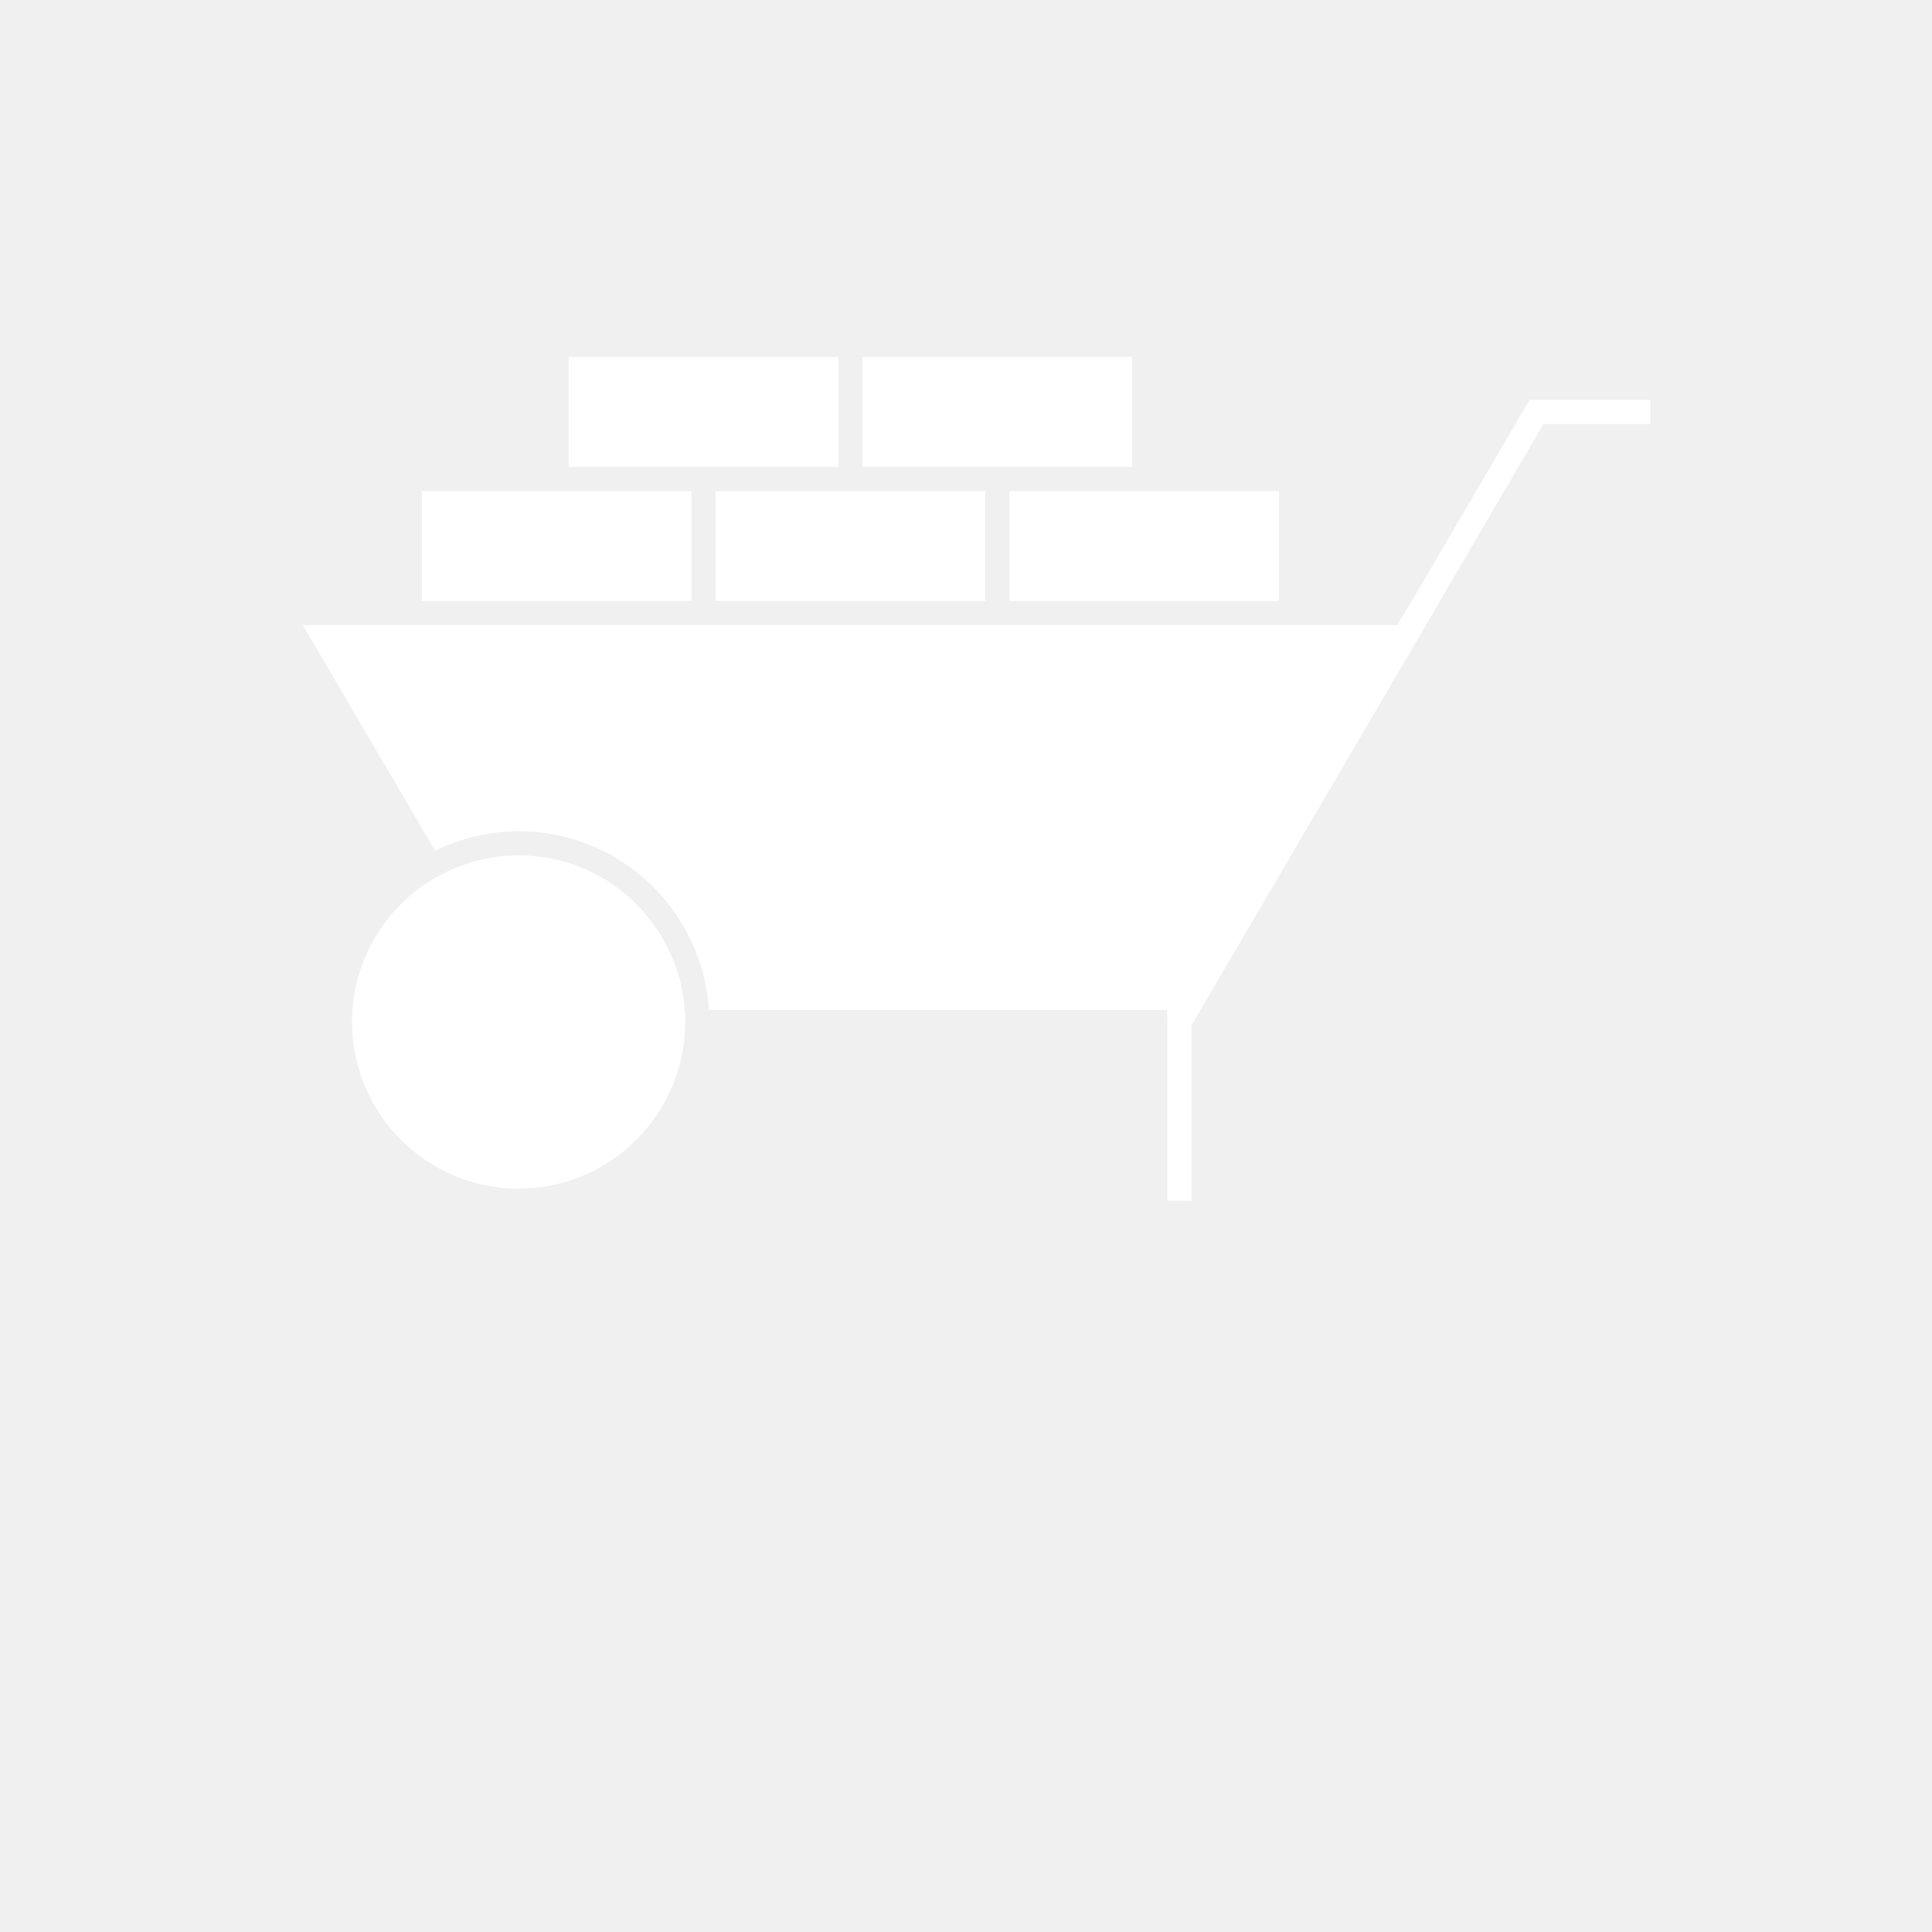
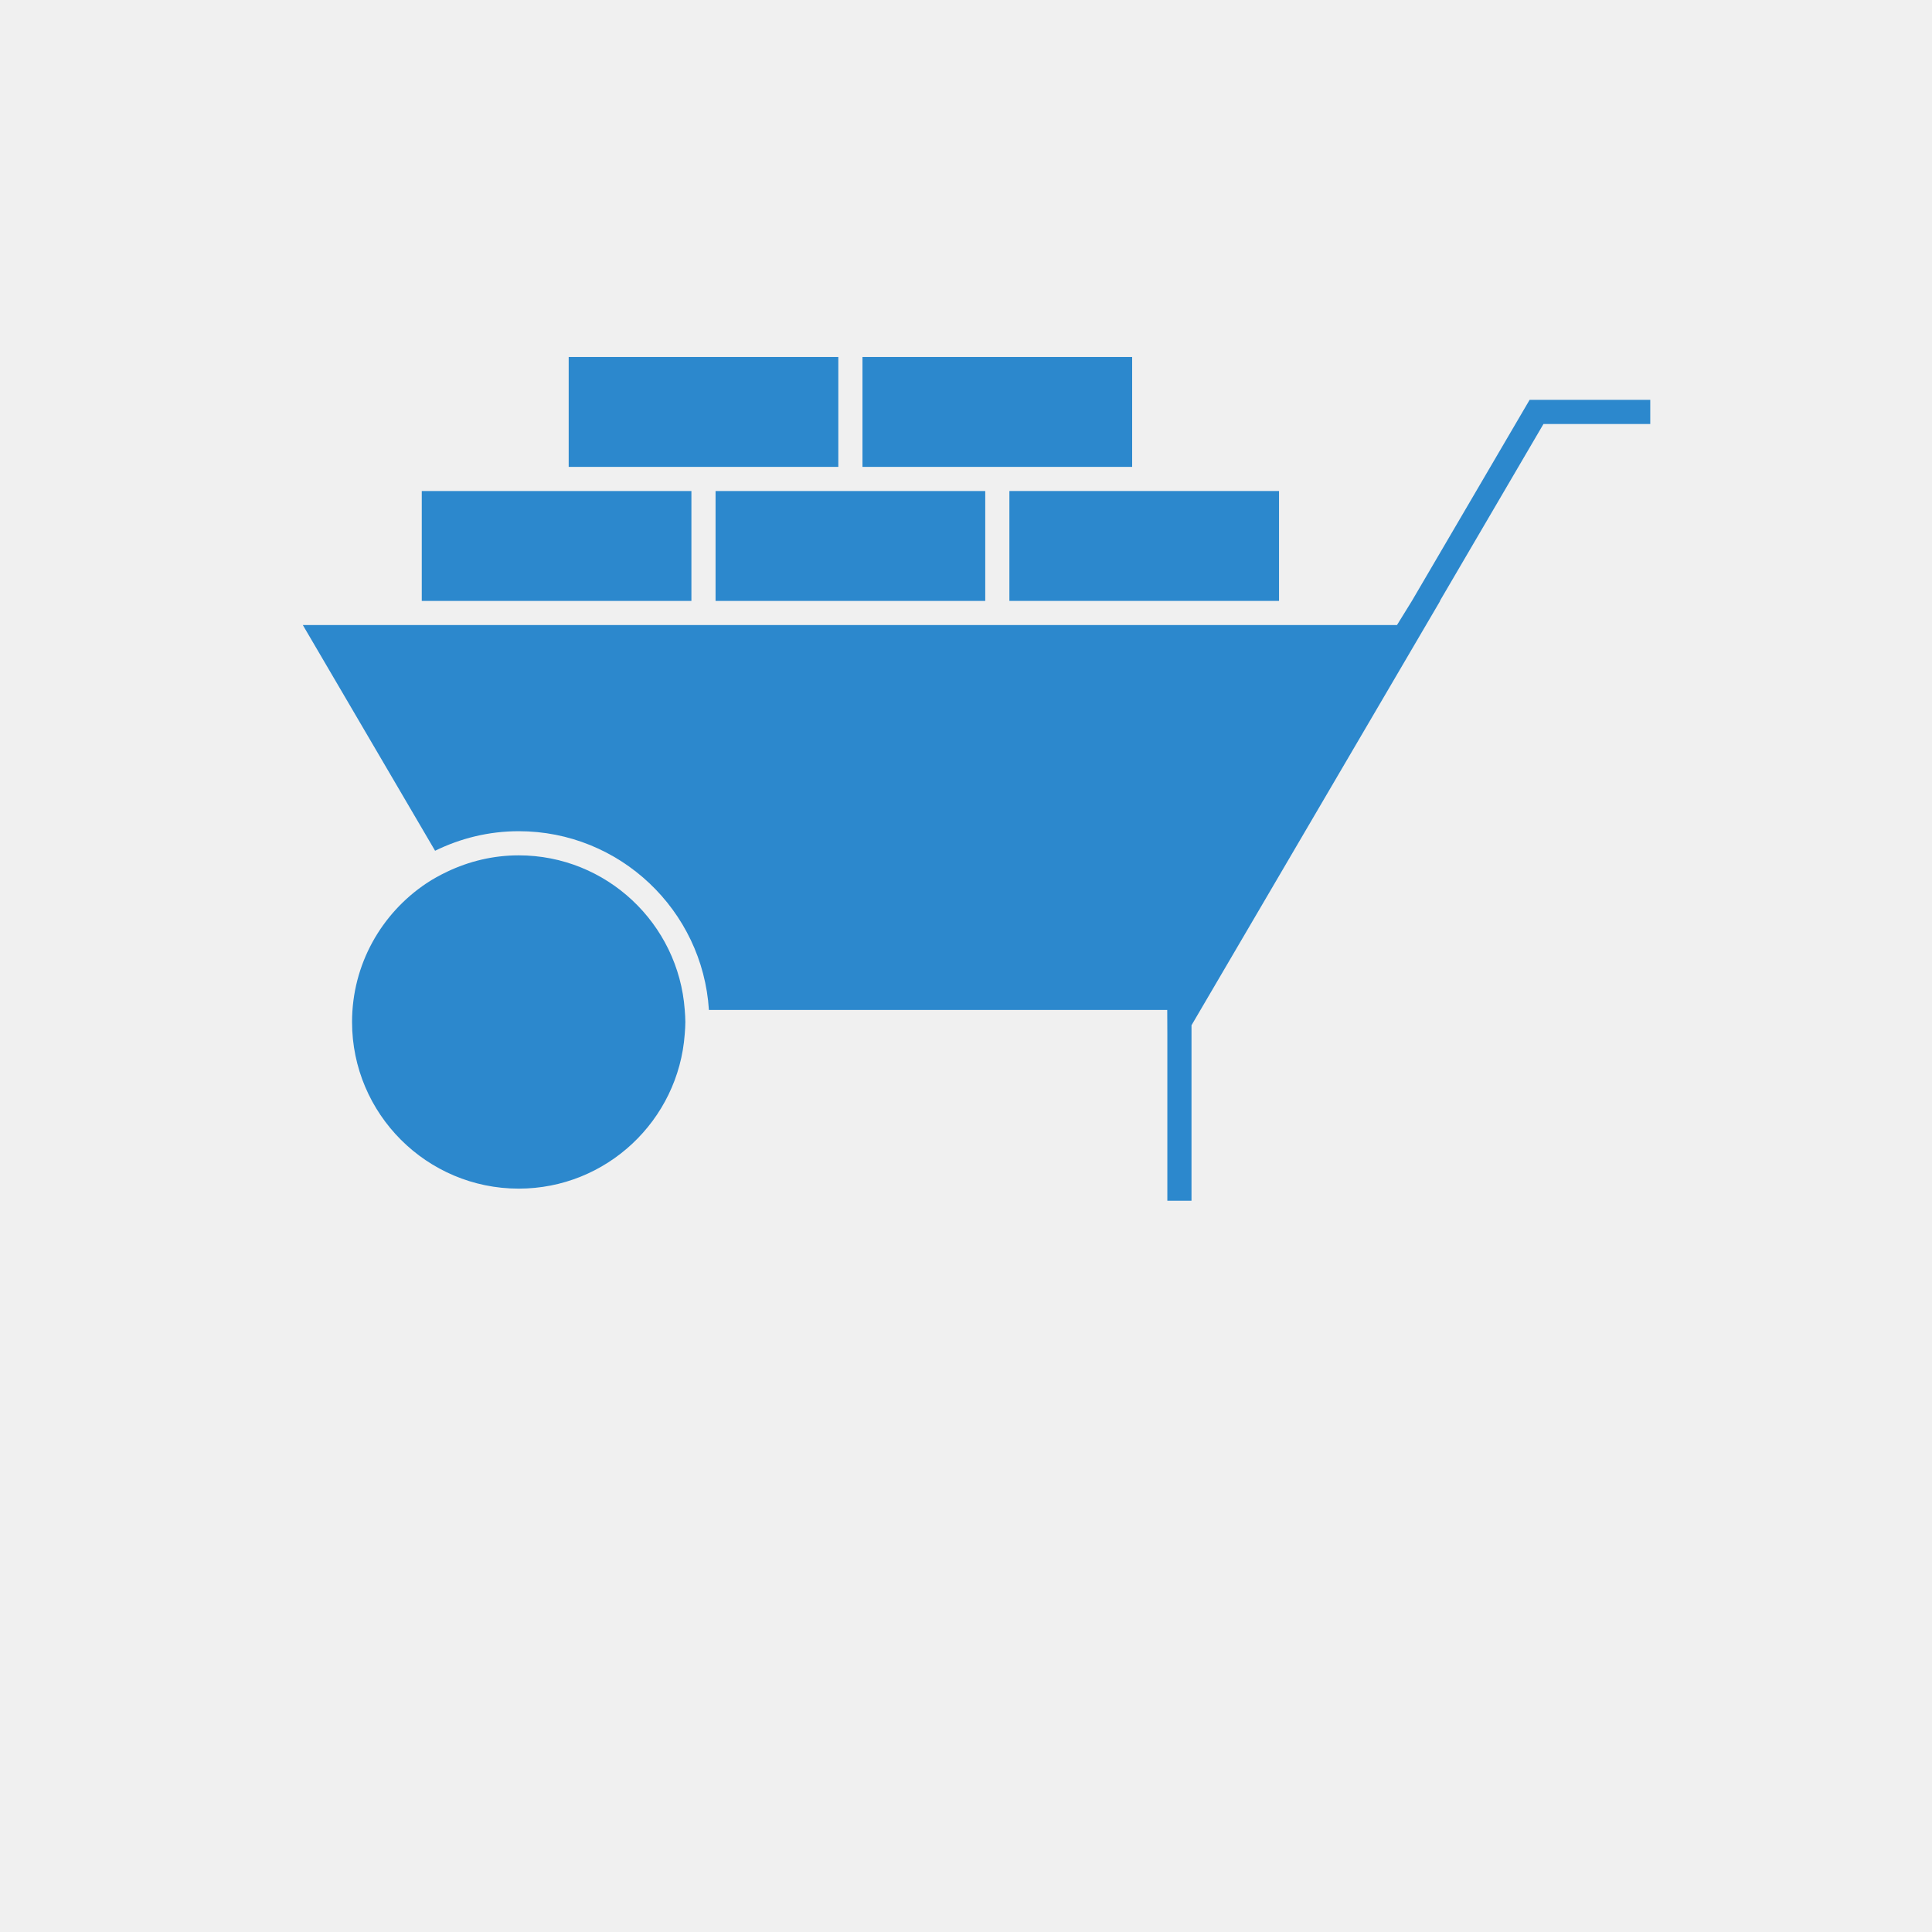
- <svg xmlns="http://www.w3.org/2000/svg" width="700pt" height="700pt" fill="white" version="1.1" viewBox="0 0 700 700">
+ <svg xmlns="http://www.w3.org/2000/svg" width="700pt" height="700pt" fill="#2C88CD" version="1.1" viewBox="0 0 700 700">
  <defs>
    <symbol id="y" overflow="visible">
      <path d="m19.547-1.172c-1.012 0.523-2.062 0.914-3.156 1.172-1.094 0.27-2.234 0.406-3.422 0.406-3.543 0-6.352-0.988-8.422-2.969-2.062-1.977-3.094-4.66-3.094-8.047 0-3.406 1.031-6.098 3.094-8.078 2.07-1.977 4.879-2.969 8.422-2.969 1.188 0 2.328 0.137 3.422 0.406 1.094 0.262 2.144 0.656 3.156 1.188v4.391c-1.023-0.688-2.027-1.191-3.016-1.516-0.98-0.32-2.016-0.484-3.109-0.484-1.961 0-3.5 0.625-4.625 1.875-1.117 1.25-1.672 2.981-1.672 5.188 0 2.188 0.555 3.914 1.672 5.172 1.125 1.25 2.664 1.875 4.625 1.875 1.094 0 2.129-0.16 3.109-0.484 0.988-0.32 1.992-0.828 3.016-1.516z" />
    </symbol>
    <symbol id="b" overflow="visible">
      <path d="m14.297-11.609c-0.449-0.207-0.891-0.359-1.328-0.453-0.438-0.102-0.883-0.156-1.328-0.156-1.312 0-2.324 0.422-3.031 1.266-0.711 0.836-1.062 2.039-1.062 3.609v7.344h-5.094v-15.953h5.094v2.625c0.656-1.051 1.406-1.816 2.25-2.297 0.852-0.477 1.875-0.719 3.062-0.719 0.176 0 0.363 0.012 0.562 0.031 0.195 0.012 0.484 0.043 0.859 0.094z" />
    </symbol>
    <symbol id="a" overflow="visible">
      <path d="m18.375-8.016v1.453h-11.922c0.125 1.199 0.555 2.094 1.297 2.688 0.738 0.594 1.773 0.891 3.109 0.891 1.07 0 2.172-0.156 3.297-0.469 1.125-0.32 2.281-0.805 3.469-1.453v3.938c-1.211 0.461-2.418 0.805-3.625 1.031-1.211 0.227-2.414 0.344-3.609 0.344-2.898 0-5.148-0.727-6.75-2.188-1.594-1.469-2.391-3.531-2.391-6.188 0-2.594 0.785-4.633 2.359-6.125 1.57-1.5 3.734-2.25 6.484-2.25 2.508 0 4.516 0.758 6.016 2.266 1.508 1.512 2.266 3.531 2.266 6.062zm-5.234-1.703c0-0.969-0.289-1.75-0.859-2.344-0.562-0.594-1.297-0.891-2.203-0.891-0.992 0-1.797 0.281-2.422 0.844-0.617 0.555-0.996 1.352-1.141 2.391z" />
    </symbol>
    <symbol id="e" overflow="visible">
      <path d="m9.594-7.172c-1.062 0-1.867 0.184-2.406 0.547-0.531 0.355-0.797 0.883-0.797 1.578 0 0.648 0.211 1.152 0.641 1.516 0.438 0.367 1.039 0.547 1.812 0.547 0.957 0 1.766-0.344 2.422-1.031s0.984-1.547 0.984-2.578v-0.578zm7.797-1.938v9.109h-5.141v-2.359c-0.688 0.969-1.461 1.672-2.312 2.109-0.855 0.438-1.891 0.656-3.109 0.656-1.656 0-3-0.477-4.031-1.438-1.031-0.969-1.547-2.219-1.547-3.75 0-1.875 0.641-3.25 1.922-4.125 1.289-0.875 3.316-1.312 6.078-1.312h3v-0.391c0-0.812-0.32-1.406-0.953-1.781-0.637-0.375-1.633-0.562-2.984-0.562-1.086 0-2.102 0.109-3.047 0.328-0.938 0.219-1.809 0.547-2.609 0.984v-3.891c1.082-0.258 2.176-0.457 3.281-0.594 1.102-0.145 2.207-0.219 3.312-0.219 2.875 0 4.945 0.57 6.219 1.703 1.281 1.137 1.922 2.981 1.922 5.531z" />
    </symbol>
    <symbol id="d" overflow="visible">
      <path d="m8.016-20.484v4.531h5.266v3.641h-5.266v6.766c0 0.742 0.145 1.246 0.438 1.516 0.301 0.262 0.891 0.391 1.766 0.391h2.609v3.641h-4.359c-2.023 0-3.453-0.414-4.297-1.25-0.836-0.844-1.25-2.273-1.25-4.297v-6.766h-2.531v-3.641h2.531v-4.531z" />
    </symbol>
    <symbol id="m" overflow="visible">
      <path d="m13.297-13.625v-8.531h5.141v22.156h-5.141v-2.312c-0.699 0.949-1.469 1.641-2.312 2.078-0.844 0.426-1.824 0.641-2.938 0.641-1.969 0-3.586-0.773-4.844-2.328-1.262-1.562-1.891-3.578-1.891-6.047 0-2.457 0.629-4.469 1.891-6.031 1.258-1.562 2.875-2.344 4.844-2.344 1.102 0 2.078 0.227 2.922 0.672 0.852 0.438 1.629 1.121 2.328 2.047zm-3.359 10.328c1.094 0 1.926-0.395 2.5-1.188 0.57-0.801 0.859-1.961 0.859-3.484 0-1.508-0.289-2.664-0.859-3.469-0.574-0.801-1.406-1.203-2.5-1.203-1.086 0-1.914 0.402-2.484 1.203-0.574 0.805-0.859 1.961-0.859 3.469 0 1.523 0.285 2.684 0.859 3.484 0.57 0.793 1.398 1.188 2.484 1.188z" />
    </symbol>
    <symbol id="l" overflow="visible">
      <path d="m10.938-3.297c1.094 0 1.926-0.395 2.5-1.188 0.57-0.801 0.859-1.961 0.859-3.484 0-1.508-0.289-2.664-0.859-3.469-0.574-0.801-1.406-1.203-2.5-1.203s-1.934 0.402-2.516 1.203c-0.586 0.805-0.875 1.961-0.875 3.469 0 1.512 0.289 2.668 0.875 3.469 0.582 0.805 1.422 1.203 2.516 1.203zm-3.391-10.328c0.707-0.926 1.488-1.609 2.344-2.047 0.852-0.445 1.832-0.672 2.938-0.672 1.969 0 3.582 0.781 4.844 2.344 1.27 1.562 1.906 3.574 1.906 6.031 0 2.469-0.637 4.484-1.906 6.047-1.262 1.555-2.875 2.328-4.844 2.328-1.105 0-2.086-0.219-2.938-0.656-0.855-0.438-1.637-1.125-2.344-2.062v2.312h-5.094v-22.156h5.094z" />
    </symbol>
    <symbol id="f" overflow="visible">
      <path d="m0.359-15.953h5.094l4.297 10.828 3.641-10.828h5.094l-6.703 17.469c-0.68 1.77-1.465 3.008-2.359 3.719-0.898 0.707-2.078 1.062-3.547 1.062h-2.953v-3.344h1.594c0.863 0 1.492-0.141 1.891-0.422 0.395-0.273 0.703-0.766 0.922-1.484l0.141-0.438z" />
    </symbol>
    <symbol id="k" overflow="visible">
      <path d="m13.297-2.703c-0.699 0.93-1.469 1.609-2.312 2.047s-1.824 0.656-2.938 0.656c-1.949 0-3.559-0.766-4.828-2.297-1.273-1.531-1.906-3.484-1.906-5.859 0-2.383 0.633-4.336 1.906-5.859 1.27-1.531 2.879-2.297 4.828-2.297 1.113 0 2.094 0.219 2.938 0.656s1.613 1.125 2.312 2.062v-2.359h5.141v14.344c0 2.562-0.812 4.519-2.438 5.875-1.617 1.352-3.965 2.031-7.047 2.031-0.992 0-1.953-0.078-2.891-0.234-0.93-0.148-1.859-0.375-2.797-0.688v-3.984c0.883 0.52 1.754 0.906 2.609 1.156 0.863 0.25 1.727 0.375 2.594 0.375 1.664 0 2.883-0.371 3.656-1.109 0.781-0.73 1.172-1.867 1.172-3.422zm-3.359-9.938c-1.055 0-1.875 0.391-2.469 1.172-0.586 0.781-0.875 1.887-0.875 3.312 0 1.461 0.281 2.57 0.844 3.328 0.57 0.75 1.406 1.125 2.5 1.125 1.062 0 1.883-0.391 2.469-1.172 0.594-0.781 0.891-1.875 0.891-3.281 0-1.426-0.297-2.531-0.891-3.312-0.586-0.781-1.406-1.172-2.469-1.172z" />
    </symbol>
    <symbol id="j" overflow="visible">
      <path d="m2.453-22.156h5.094v22.156h-5.094z" />
    </symbol>
    <symbol id="x" overflow="visible">
      <path d="m7.547-2.312v8.375h-5.094v-22.016h5.094v2.328c0.707-0.926 1.488-1.609 2.344-2.047 0.852-0.445 1.832-0.672 2.938-0.672 1.969 0 3.582 0.781 4.844 2.344 1.27 1.562 1.906 3.574 1.906 6.031 0 2.469-0.637 4.484-1.906 6.047-1.262 1.555-2.875 2.328-4.844 2.328-1.105 0-2.086-0.219-2.938-0.656-0.855-0.438-1.637-1.125-2.344-2.062zm3.391-10.328c-1.094 0-1.934 0.402-2.516 1.203-0.586 0.805-0.875 1.961-0.875 3.469 0 1.512 0.289 2.668 0.875 3.469 0.582 0.805 1.422 1.203 2.516 1.203s1.926-0.395 2.5-1.188c0.57-0.801 0.859-1.961 0.859-3.484 0-1.508-0.289-2.664-0.859-3.469-0.574-0.801-1.406-1.203-2.5-1.203z" />
    </symbol>
    <symbol id="i" overflow="visible">
      <path d="m18.484-9.719v9.719h-5.125v-7.406c0-1.395-0.031-2.352-0.094-2.875-0.062-0.52-0.168-0.906-0.312-1.156-0.199-0.332-0.469-0.586-0.812-0.766-0.344-0.188-0.734-0.281-1.172-0.281-1.062 0-1.902 0.414-2.516 1.234-0.605 0.812-0.906 1.949-0.906 3.406v7.844h-5.094v-22.156h5.094v8.531c0.77-0.926 1.586-1.609 2.453-2.047 0.863-0.445 1.816-0.672 2.859-0.672 1.844 0 3.238 0.57 4.188 1.703 0.957 1.125 1.438 2.766 1.438 4.922z" />
    </symbol>
    <symbol id="w" overflow="visible">
      <path d="m2.984-5.516h5.125v5.516h-5.125z" />
    </symbol>
    <symbol id="h" overflow="visible">
      <path d="m12.953-22.156v3.344h-2.828c-0.719 0-1.227 0.133-1.516 0.391-0.281 0.262-0.422 0.715-0.422 1.359v1.109h4.359v3.641h-4.359v12.312h-5.094v-12.312h-2.531v-3.641h2.531v-1.109c0-1.738 0.484-3.019 1.453-3.844 0.969-0.832 2.469-1.25 4.5-1.25z" />
    </symbol>
    <symbol id="v" overflow="visible">
      <path d="m2.453-15.953h5.094v15.953h-5.094zm0-6.203h5.094v4.156h-5.094z" />
    </symbol>
    <symbol id="g" overflow="visible">
      <path d="m14.906-15.453v3.875c-1.086-0.457-2.137-0.801-3.156-1.031-1.012-0.227-1.969-0.344-2.875-0.344-0.969 0-1.688 0.125-2.156 0.375-0.469 0.242-0.703 0.609-0.703 1.109 0 0.406 0.176 0.719 0.531 0.938 0.352 0.219 0.992 0.383 1.922 0.484l0.891 0.141c2.613 0.324 4.367 0.867 5.266 1.625 0.906 0.762 1.359 1.953 1.359 3.578 0 1.699-0.633 2.977-1.891 3.828-1.25 0.855-3.121 1.281-5.609 1.281-1.055 0-2.141-0.086-3.266-0.25-1.125-0.156-2.281-0.398-3.469-0.734v-3.875c1.02 0.492 2.062 0.859 3.125 1.109 1.07 0.242 2.16 0.359 3.266 0.359 0.988 0 1.734-0.133 2.234-0.406 0.508-0.27 0.766-0.676 0.766-1.219 0-0.457-0.18-0.797-0.531-1.016-0.344-0.227-1.031-0.406-2.062-0.531l-0.891-0.109c-2.273-0.281-3.867-0.805-4.781-1.578-0.906-0.77-1.359-1.941-1.359-3.516 0-1.688 0.578-2.938 1.734-3.75 1.156-0.82 2.93-1.234 5.328-1.234 0.938 0 1.922 0.074 2.953 0.219 1.039 0.148 2.164 0.371 3.375 0.672z" />
    </symbol>
    <symbol id="c" overflow="visible">
      <path d="m10.047-12.688c-1.137 0-2 0.406-2.594 1.219s-0.891 1.98-0.891 3.5c0 1.531 0.297 2.703 0.891 3.516s1.457 1.219 2.594 1.219c1.102 0 1.945-0.406 2.531-1.219 0.594-0.812 0.891-1.984 0.891-3.516 0-1.52-0.297-2.688-0.891-3.5-0.586-0.812-1.43-1.219-2.531-1.219zm0-3.656c2.738 0 4.879 0.746 6.422 2.234 1.539 1.48 2.312 3.527 2.312 6.141 0 2.625-0.773 4.68-2.312 6.156-1.543 1.48-3.684 2.219-6.422 2.219-2.762 0-4.918-0.738-6.469-2.219-1.555-1.477-2.328-3.531-2.328-6.156 0-2.613 0.773-4.66 2.328-6.141 1.551-1.488 3.707-2.234 6.469-2.234z" />
    </symbol>
    <symbol id="u" overflow="visible">
      <path d="m0.438-15.953h5.109l3.969 11.031 3.953-11.031h5.125l-6.281 15.953h-5.609z" />
    </symbol>
    <symbol id="t" overflow="visible">
      <path d="m17.234-13.297c0.645-0.988 1.41-1.742 2.297-2.266 0.895-0.52 1.875-0.781 2.938-0.781 1.832 0 3.227 0.57 4.188 1.703 0.957 1.125 1.438 2.766 1.438 4.922v9.719h-5.125v-8.312-0.391c0.008-0.133 0.016-0.32 0.016-0.562 0-1.133-0.168-1.953-0.5-2.453-0.324-0.508-0.859-0.766-1.609-0.766-0.969 0-1.719 0.402-2.25 1.203-0.523 0.793-0.793 1.945-0.812 3.453v7.828h-5.125v-8.312c0-1.77-0.152-2.906-0.453-3.406-0.305-0.508-0.844-0.766-1.625-0.766-0.98 0-1.734 0.402-2.266 1.203-0.531 0.805-0.797 1.949-0.797 3.438v7.844h-5.125v-15.953h5.125v2.328c0.625-0.895 1.344-1.57 2.156-2.031 0.812-0.457 1.707-0.688 2.688-0.688 1.102 0 2.078 0.266 2.922 0.797s1.484 1.281 1.922 2.25z" />
    </symbol>
    <symbol id="s" overflow="visible">
      <path d="m2.672-21.266h6.125l7.734 14.578v-14.578h5.203v21.266h-6.125l-7.734-14.594v14.594h-5.203z" />
    </symbol>
    <symbol id="r" overflow="visible">
      <path d="m2.281-6.203v-9.75h5.125v1.594c0 0.867-0.008 1.953-0.016 3.266-0.012 1.305-0.016 2.172-0.016 2.609 0 1.281 0.031 2.203 0.094 2.766 0.07 0.562 0.188 0.977 0.344 1.234 0.219 0.336 0.492 0.59 0.828 0.766 0.332 0.18 0.719 0.266 1.156 0.266 1.062 0 1.895-0.406 2.5-1.219 0.613-0.812 0.922-1.945 0.922-3.406v-7.875h5.094v15.953h-5.094v-2.312c-0.773 0.938-1.59 1.625-2.453 2.062-0.855 0.438-1.797 0.656-2.828 0.656-1.844 0-3.25-0.562-4.219-1.688-0.961-1.133-1.438-2.773-1.438-4.922z" />
    </symbol>
    <symbol id="q" overflow="visible">
      <path d="m18.484-9.719v9.719h-5.125v-7.438c0-1.375-0.031-2.32-0.094-2.844-0.062-0.52-0.168-0.906-0.312-1.156-0.199-0.332-0.469-0.586-0.812-0.766-0.344-0.188-0.734-0.281-1.172-0.281-1.062 0-1.902 0.414-2.516 1.234-0.605 0.812-0.906 1.949-0.906 3.406v7.844h-5.094v-15.953h5.094v2.328c0.77-0.926 1.586-1.609 2.453-2.047 0.863-0.445 1.816-0.672 2.859-0.672 1.844 0 3.238 0.57 4.188 1.703 0.957 1.125 1.438 2.766 1.438 4.922z" />
    </symbol>
    <symbol id="p" overflow="visible">
      <path d="m2.672-21.266h9.109c2.707 0 4.785 0.605 6.234 1.812 1.445 1.199 2.172 2.906 2.172 5.125 0 2.231-0.727 3.949-2.172 5.156-1.449 1.199-3.527 1.797-6.234 1.797h-3.625v7.375h-5.484zm5.484 3.969v5.938h3.047c1.062 0 1.879-0.254 2.453-0.766 0.582-0.52 0.875-1.254 0.875-2.203 0-0.945-0.293-1.676-0.875-2.188-0.574-0.52-1.391-0.781-2.453-0.781z" />
    </symbol>
    <symbol id="o" overflow="visible">
      <path d="m2.453-15.953h5.094v15.672c0 2.133-0.516 3.766-1.547 4.891-1.023 1.125-2.508 1.688-4.453 1.688h-2.516v-3.344h0.891c0.969 0 1.629-0.219 1.984-0.656 0.363-0.438 0.547-1.297 0.547-2.578zm0-6.203h5.094v4.156h-5.094z" />
    </symbol>
    <symbol id="n" overflow="visible">
      <path d="m15.344-15.453v4.156c-0.699-0.469-1.398-0.816-2.094-1.047-0.699-0.227-1.422-0.344-2.172-0.344-1.43 0-2.539 0.418-3.328 1.25-0.793 0.824-1.188 1.98-1.188 3.469 0 1.5 0.395 2.668 1.188 3.5 0.789 0.824 1.898 1.234 3.328 1.234 0.801 0 1.555-0.117 2.266-0.359 0.719-0.238 1.383-0.586 2-1.047v4.172c-0.805 0.293-1.617 0.508-2.438 0.656-0.812 0.145-1.637 0.219-2.469 0.219-2.875 0-5.125-0.734-6.75-2.203-1.625-1.477-2.438-3.535-2.438-6.172 0-2.625 0.812-4.676 2.438-6.156 1.625-1.477 3.875-2.219 6.75-2.219 0.832 0 1.656 0.078 2.469 0.234 0.812 0.148 1.625 0.367 2.438 0.656z" />
    </symbol>
  </defs>
  <g>
    <path d="m511.56 217.72-5.406 8.75h-396.43l47.914 81.777c9.164-4.496 19.426-7.086 30.305-7.086 36.641 0 66.633 28.676 68.91 64.754h166.06l0.039 8.75v60.379h8.75l0.004-63.574 1.027-1.754 89.059-151.99h-0.086l37.52-64.098 38.695-0.004v-8.75h-43.715z" />
    <path d="m250.51 177.91h-97.695v39.816h97.695z" />
    <path d="m259.26 169.16h44.48v-39.812h-97.695v39.812z" />
    <path d="m187.93 309.91c-9.262 0-18.012 2.16-25.871 5.902-2.648 1.262-5.215 2.66-7.629 4.277-16.188 10.844-26.875 29.289-26.875 50.195 0 33.297 27.086 60.379 60.379 60.379 31.816 0 57.902-24.75 60.16-56.004 0.105-1.453 0.223-2.898 0.223-4.375s-0.117-2.922-0.223-4.375c-2.262-31.246-28.352-56-60.164-56z" />
    <path d="m365.72 217.72h97.695v-39.816h-97.695z" />
    <path d="m365.72 169.16h44.477v-39.812h-97.707v39.812z" />
    <path d="m259.26 177.91v39.816h97.711v-39.816z" />
  </g>
</svg>
